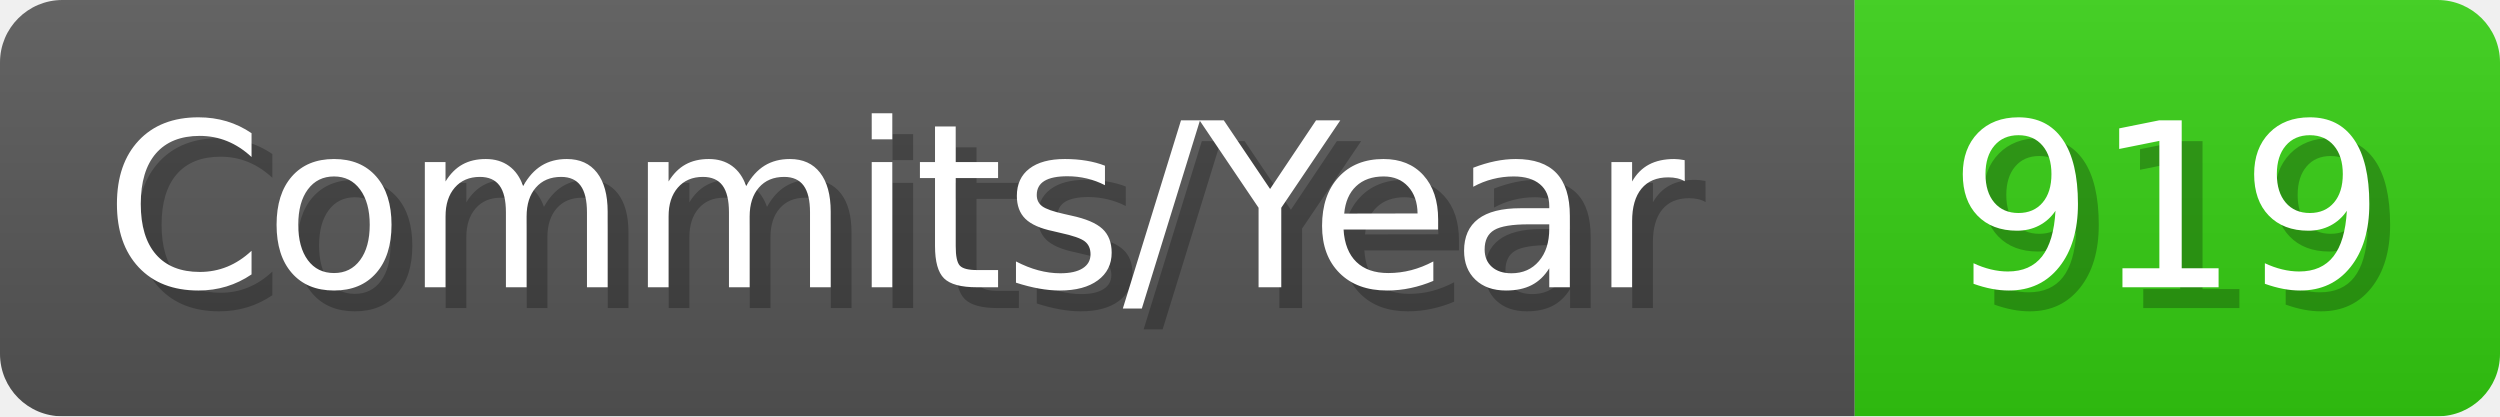
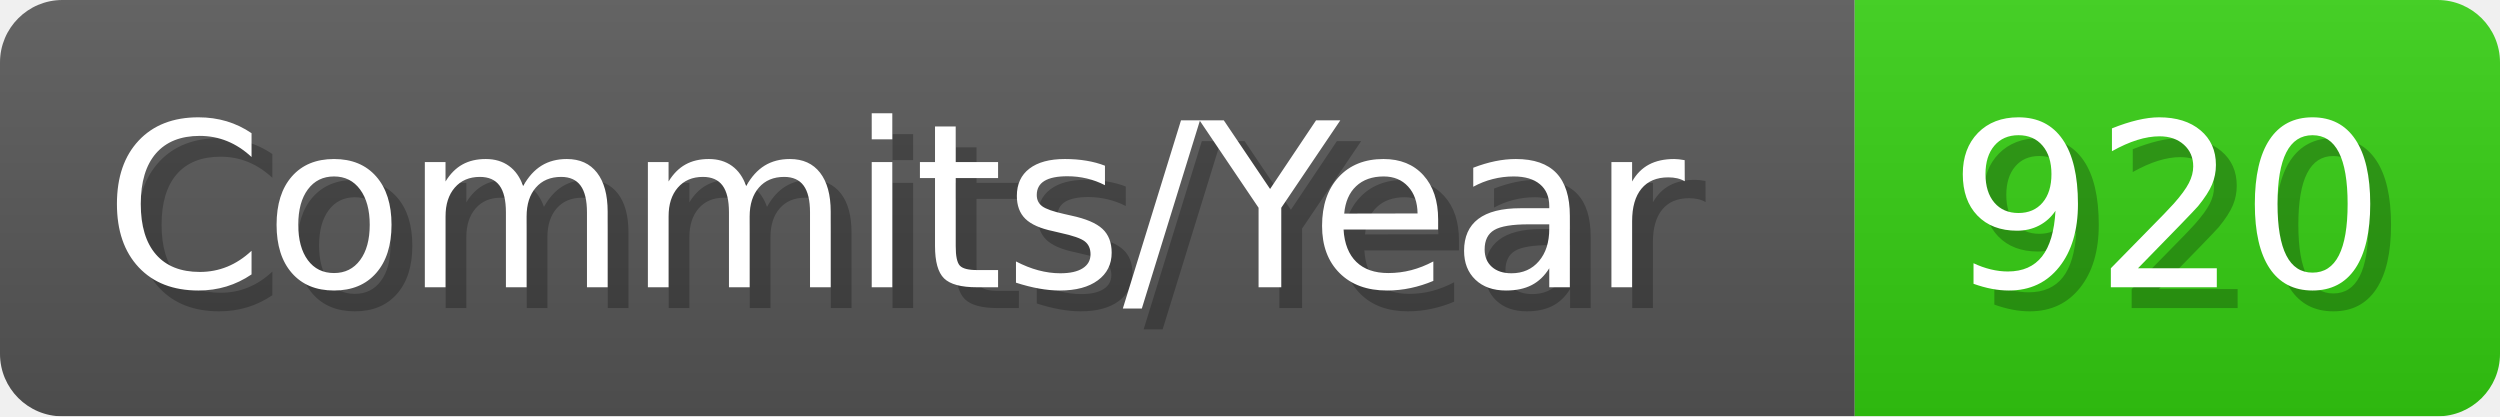
- <svg xmlns="http://www.w3.org/2000/svg" width="120.1" height="20" viewBox="0 0 1201 200" role="img" aria-label="Commits/Year: 919">
+ <svg xmlns="http://www.w3.org/2000/svg" width="120.1" height="20" viewBox="0 0 1201 200" role="img" aria-label="Commits/Year: 920">
  <linearGradient id="aUPdi" x2="0" y2="100%">
    <stop offset="0" stop-opacity=".1" stop-color="#EEE" />
    <stop offset="1" stop-opacity=".1" />
  </linearGradient>
  <mask id="WfAiQ">
    <rect width="1201" height="200" rx="30" fill="#FFF" />
  </mask>
  <g mask="url(#WfAiQ)">
    <rect width="891" height="200" fill="#555" />
    <rect width="310" height="200" fill="#3C1" x="891" />
    <rect width="1201" height="200" fill="url(#aUPdi)" />
  </g>
  <g aria-hidden="true" fill="#fff" text-anchor="start" font-family="Verdana,DejaVu Sans,sans-serif" font-size="110">
    <text x="60" y="148" textLength="791" fill="#000" opacity="0.25">Commits/Year</text>
    <text x="50" y="138" textLength="791">Commits/Year</text>
-     <text x="946" y="148" textLength="210" fill="#000" opacity="0.25">919</text>
-     <text x="936" y="138" textLength="210">919</text>
+     <text x="946" y="148" textLength="210" fill="#000" opacity="0.25">920</text>
+     <text x="936" y="138" textLength="210">920</text>
  </g>
</svg>
